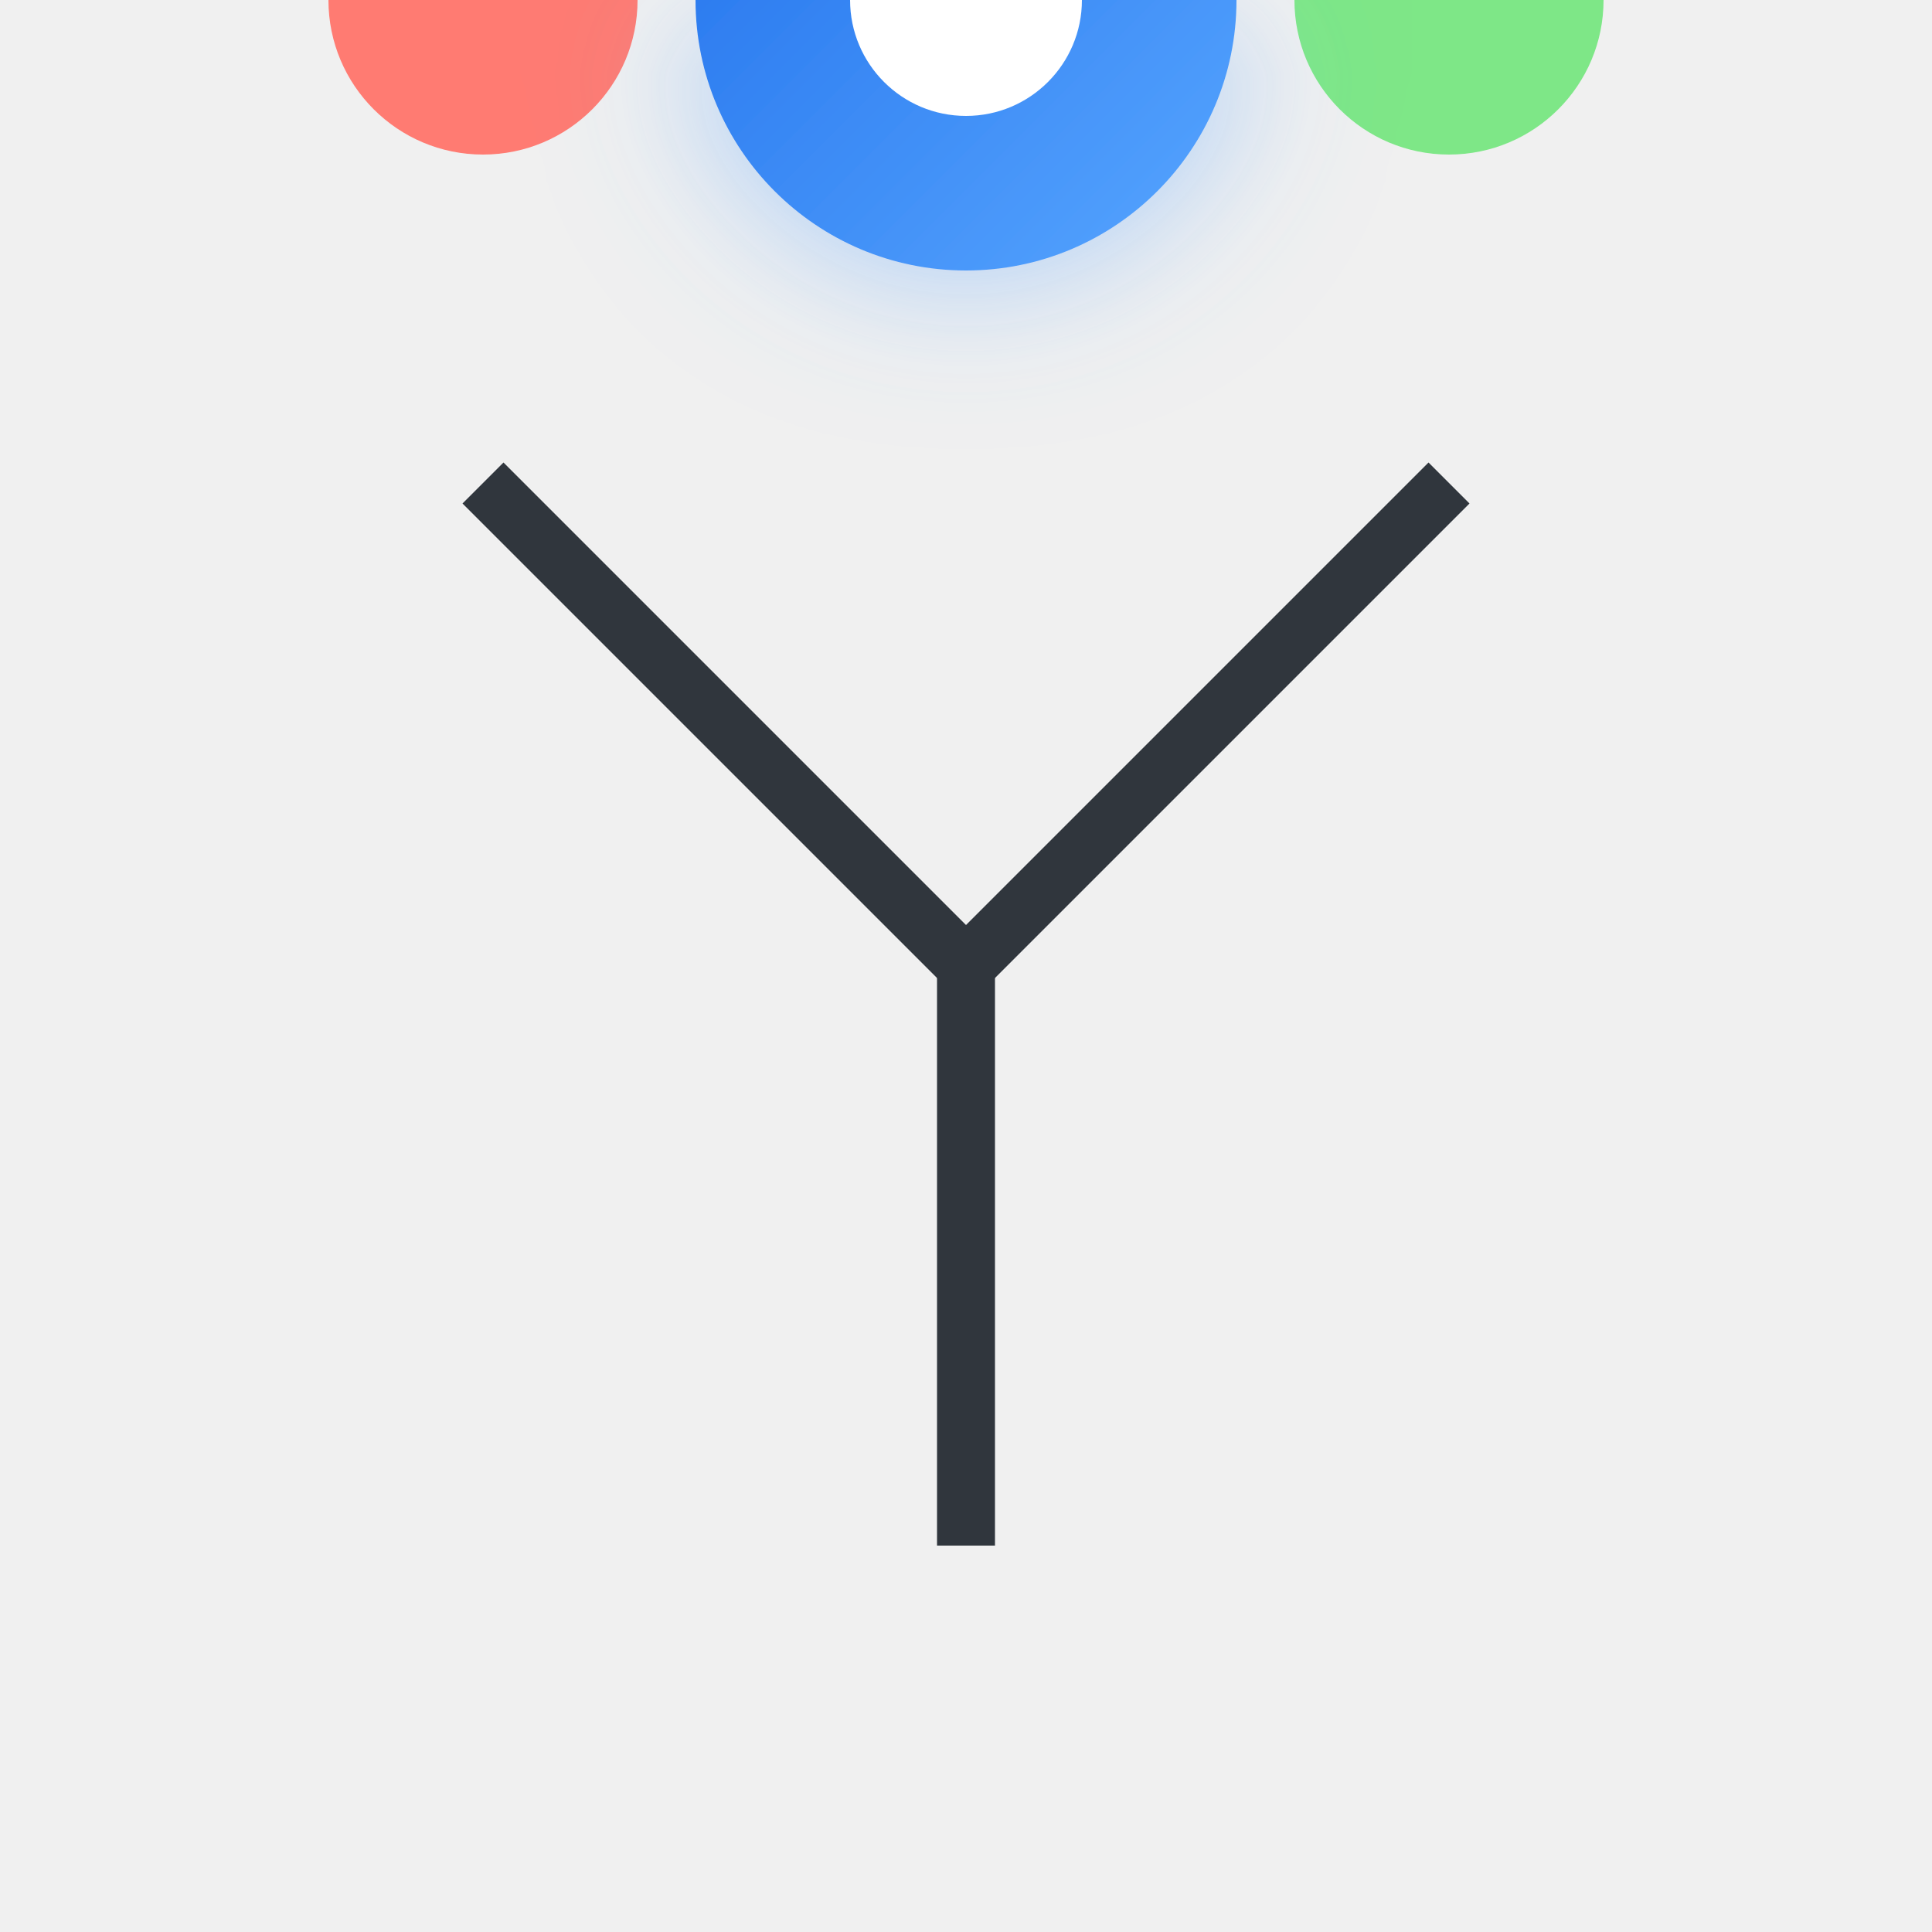
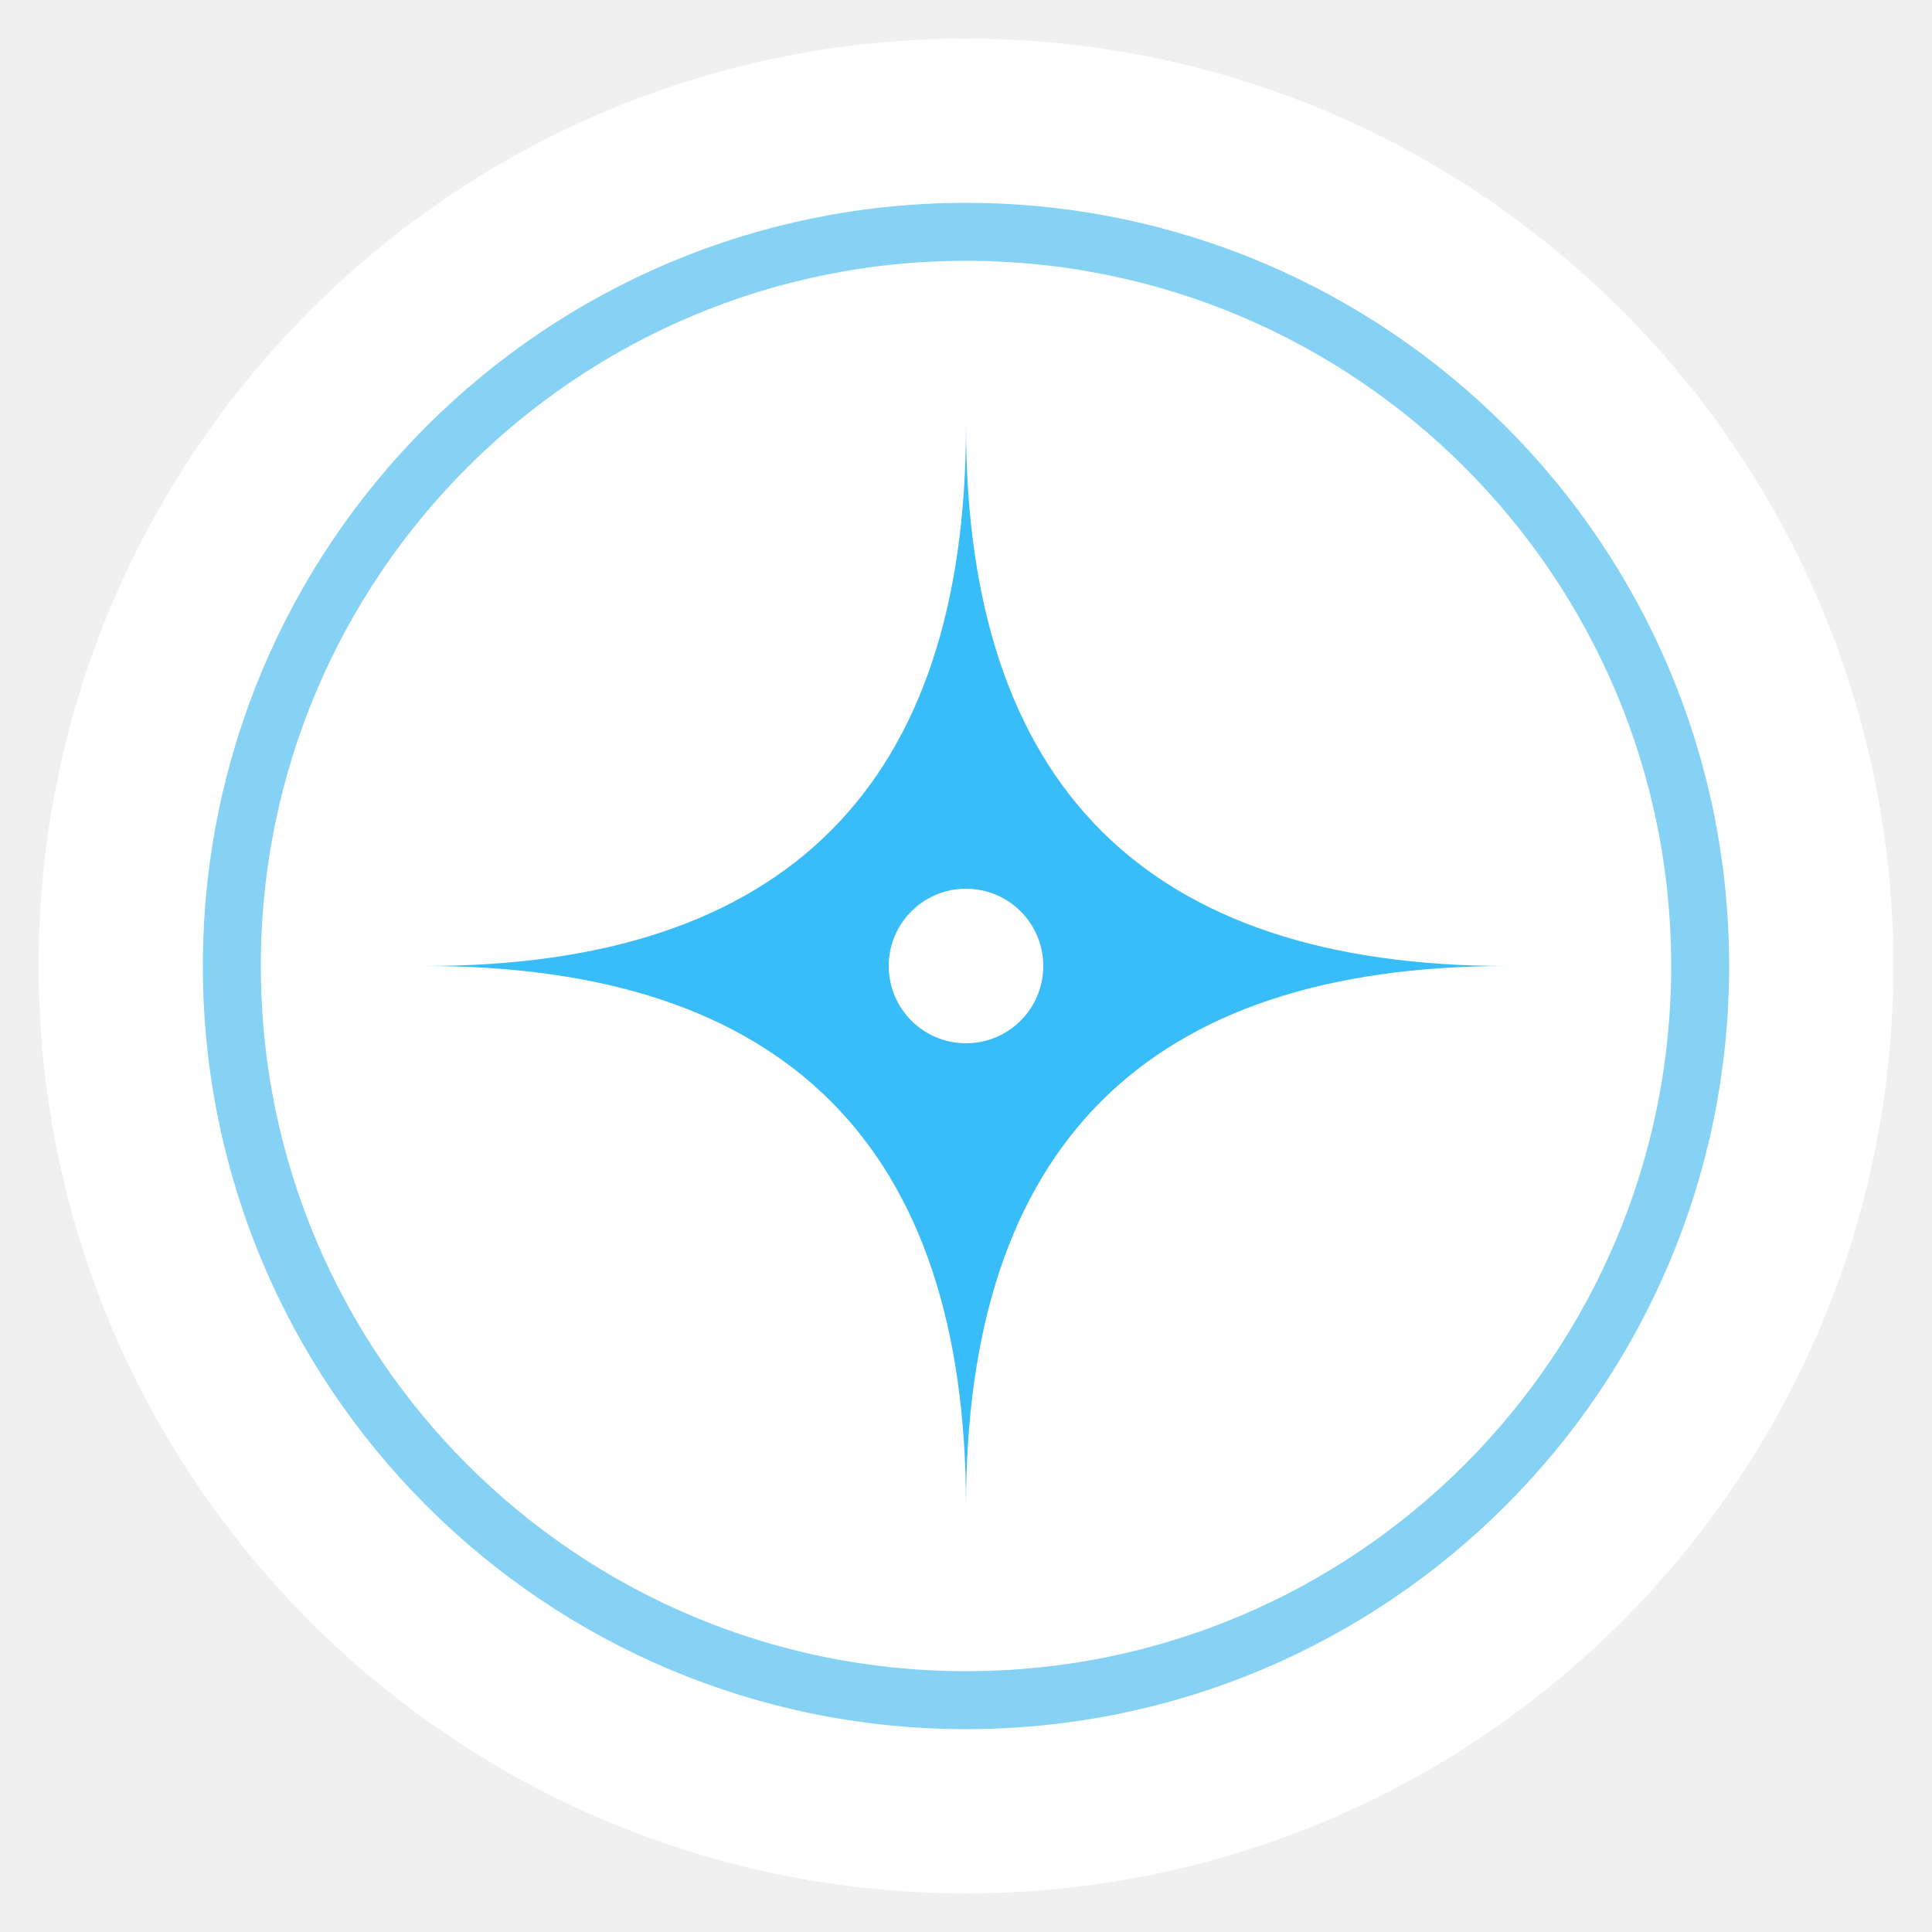
- <svg xmlns="http://www.w3.org/2000/svg" viewBox="0 0 100 100" width="100%" height="100%">
-   <defs>
-     <linearGradient id="hubGradient" x1="0%" y1="0%" x2="100%" y2="100%">
-       <stop offset="0%" stop-color="#1f6feb" />
-       <stop offset="100%" stop-color="#58a6ff" />
-     </linearGradient>
-   </defs>
-   <line class="connection-line" x1="50" y1="50" x2="25" y2="25" stroke="#30363d" stroke-width="3" />
-   <line class="connection-line" x1="50" y1="50" x2="75" y2="25" stroke="#30363d" stroke-width="3" />
-   <line class="connection-line" x1="50" y1="50" x2="50" y2="80" stroke="#30363d" stroke-width="3" />
-   <circle class="logo-node" cx="25" y="25" r="8" fill="#ff7b72" />
-   <circle class="logo-node" cx="75" y="25" r="8" fill="#7ee787" />
-   <circle class="logo-node" cx="50" y="80" r="8" fill="#d2a8ff" />
-   <circle cx="50" y="50" r="14" fill="url(#hubGradient)" filter="drop-shadow(0px 0px 4px rgba(88,166,255,0.5))" />
-   <circle cx="50" y="50" r="6" fill="#ffffff" />
+ <svg xmlns="http://www.w3.org/2000/svg" viewBox="0 0 100 100">
+   <circle cx="50" cy="50" r="48" fill="#ffffff" />
+   <circle cx="50" cy="50" r="38" fill="none" stroke="#0ea5e9" stroke-width="3" opacity="0.5" />
+   <path d="M50,22 Q50,50 22,50 Q50,50 50,78 Q50,50 78,50 Q50,50 50,22 Z" fill="#38bdf8" />
+   <circle cx="50" cy="50" r="4" fill="#ffffff" />
</svg>
